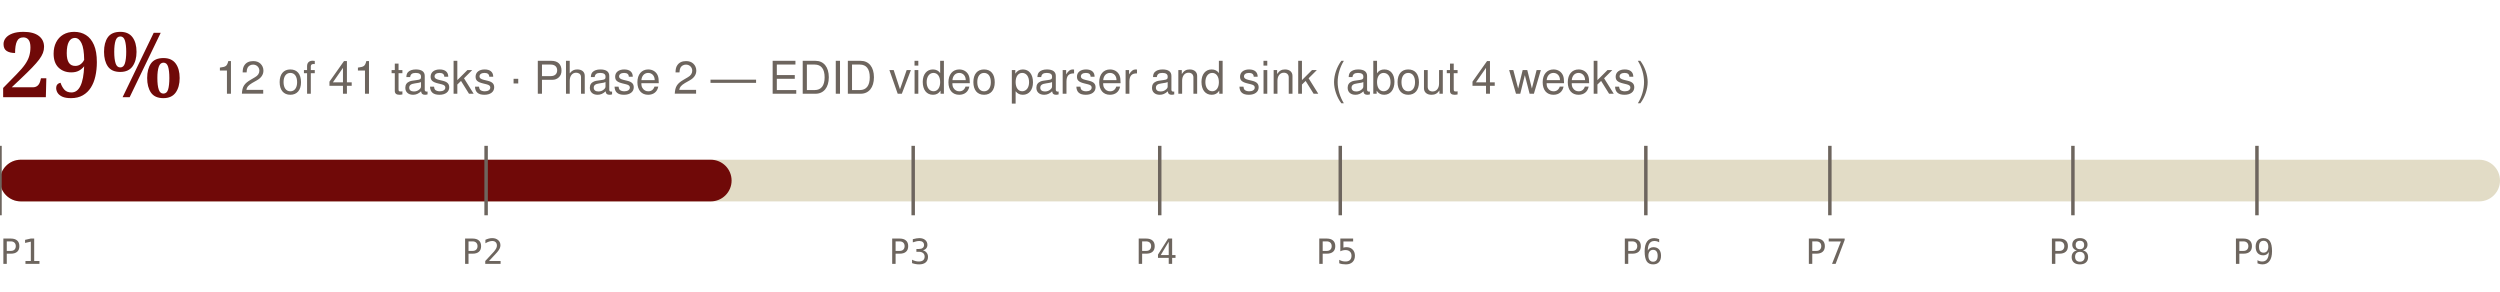
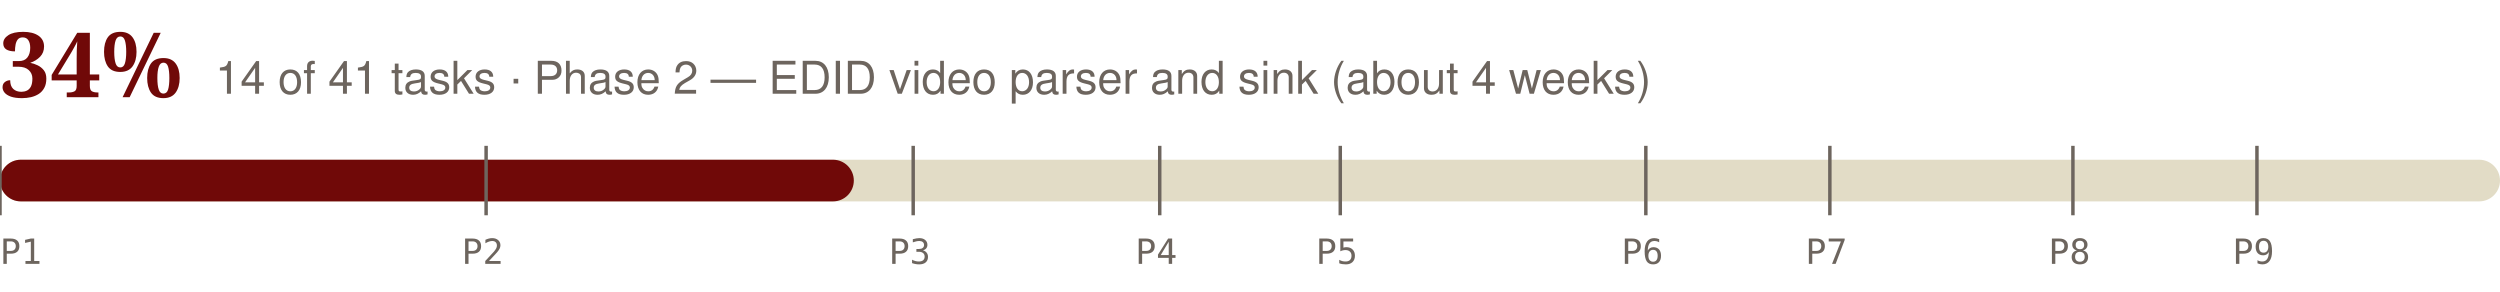
- <svg xmlns="http://www.w3.org/2000/svg" width="720" height="84" viewBox="0 0 720 84" role="img" aria-label="Progress: 29% (12 of 41 tasks), Phase 2 — EDID video parser and sink (about 4 weeks)">
+ <svg xmlns="http://www.w3.org/2000/svg" width="720" height="84" viewBox="0 0 720 84" role="img" aria-label="Progress: 34% (14 of 41 tasks), Phase 2 — EDID video parser and sink (about 4 weeks)">
  <style>
.pct{font:700 26px Georgia,serif;fill:#700908}.sub{font:13px -apple-system,Segoe UI,Helvetica,Arial,sans-serif;fill:#6d655e}
.track{fill:#e2dcc6}.fill{fill:#700908}.tick{stroke:#6d655e;stroke-width:1}.ph{font:10px ui-monospace,Menlo,Consolas,monospace;fill:#6d655e}
@media (prefers-color-scheme:dark){.pct{fill:#d4574f}.sub,.ph{fill:#a99f94}.track{fill:#4a3a2f}.fill{fill:#d4574f}.tick{stroke:#a99f94}}
</style>
-   <text class="pct" x="0" y="28">29%</text>
-   <text class="sub" x="62" y="27">12 of 41 tasks · Phase 2 — EDID video parser and sink (about 4 weeks)</text>
+   <text class="pct" x="0" y="28">34%</text>
+   <text class="sub" x="62" y="27">14 of 41 tasks · Phase 2 — EDID video parser and sink (about 4 weeks)</text>
  <rect class="track" x="0" y="46" width="720" height="12" rx="6" />
-   <rect class="fill" x="0" y="46" width="210.7" height="12" rx="6" />
+   <rect class="fill" x="0" y="46" width="245.9" height="12" rx="6" />
  <line class="tick" x1="0" y1="42" x2="0" y2="62" />
  <text class="ph" x="0" y="76" text-anchor="start">P1</text>
  <line class="tick" x1="140" y1="42" x2="140" y2="62" />
  <text class="ph" x="139" y="76" text-anchor="middle">P2</text>
  <line class="tick" x1="263" y1="42" x2="263" y2="62" />
  <text class="ph" x="262" y="76" text-anchor="middle">P3</text>
  <line class="tick" x1="334" y1="42" x2="334" y2="62" />
  <text class="ph" x="333" y="76" text-anchor="middle">P4</text>
  <line class="tick" x1="386" y1="42" x2="386" y2="62" />
  <text class="ph" x="385" y="76" text-anchor="middle">P5</text>
  <line class="tick" x1="474" y1="42" x2="474" y2="62" />
  <text class="ph" x="473" y="76" text-anchor="middle">P6</text>
  <line class="tick" x1="527" y1="42" x2="527" y2="62" />
  <text class="ph" x="526" y="76" text-anchor="middle">P7</text>
  <line class="tick" x1="597" y1="42" x2="597" y2="62" />
  <text class="ph" x="596" y="76" text-anchor="middle">P8</text>
  <line class="tick" x1="650" y1="42" x2="650" y2="62" />
  <text class="ph" x="649" y="76" text-anchor="middle">P9</text>
</svg>
